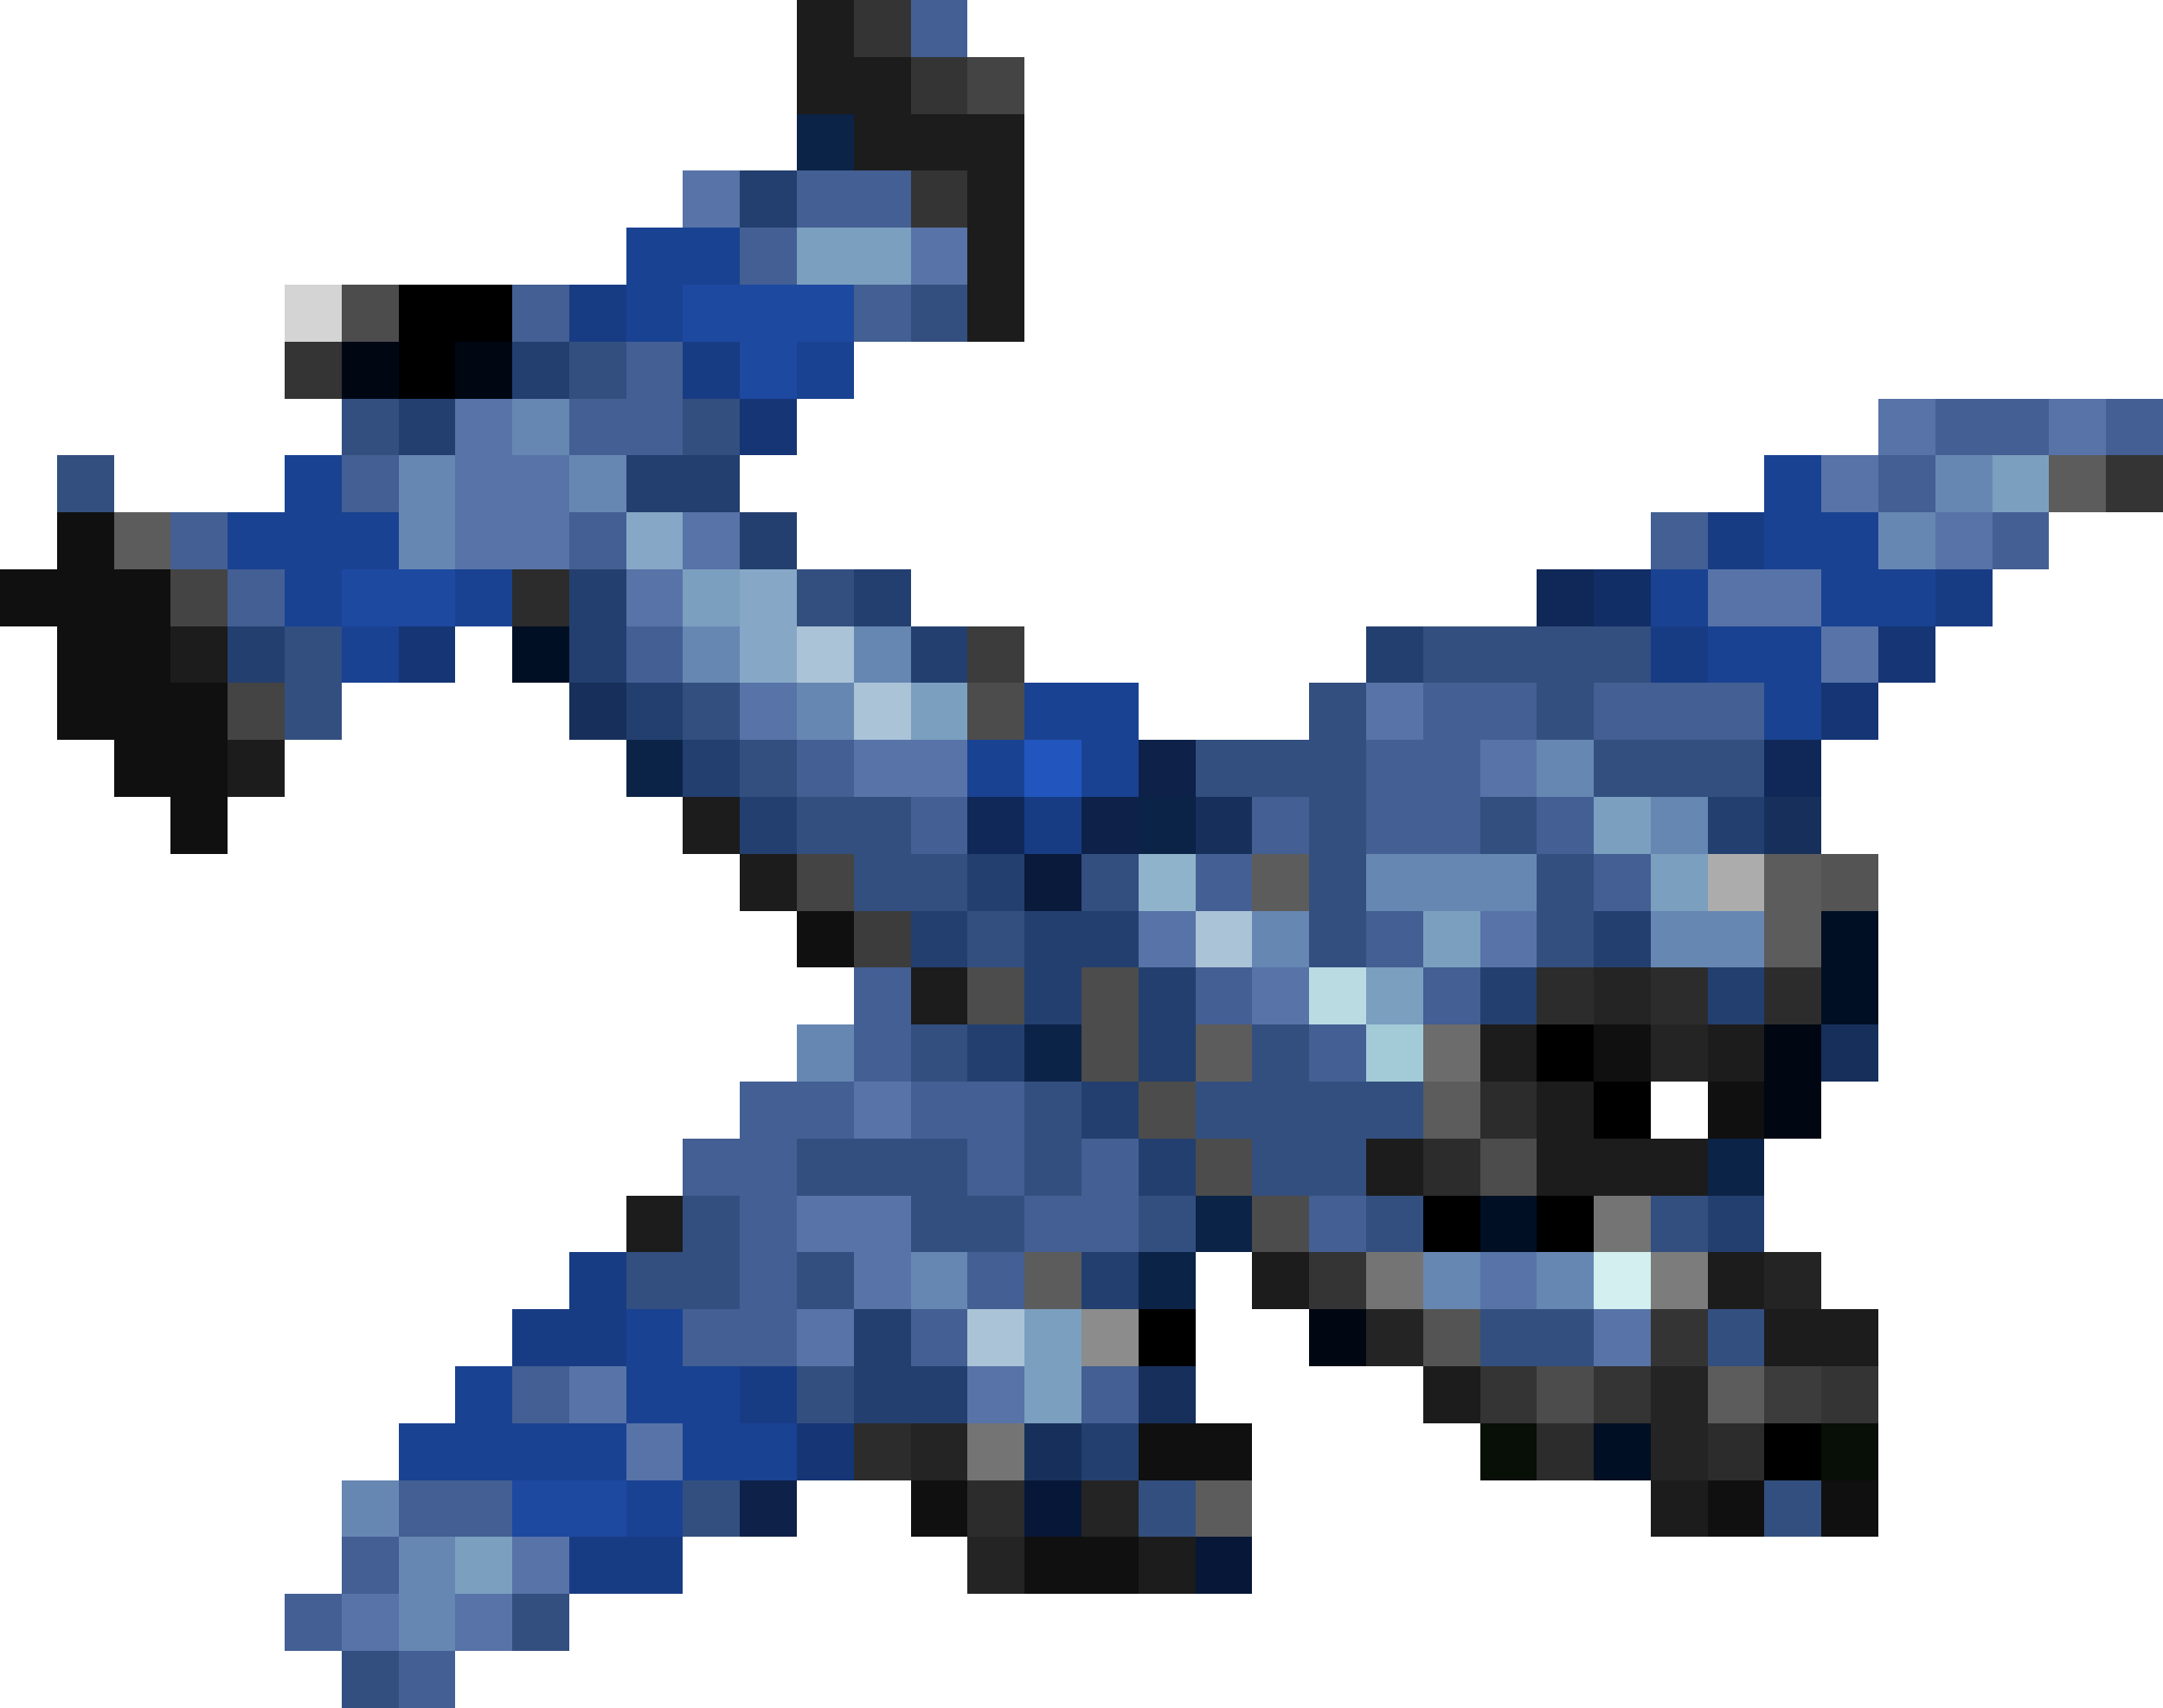
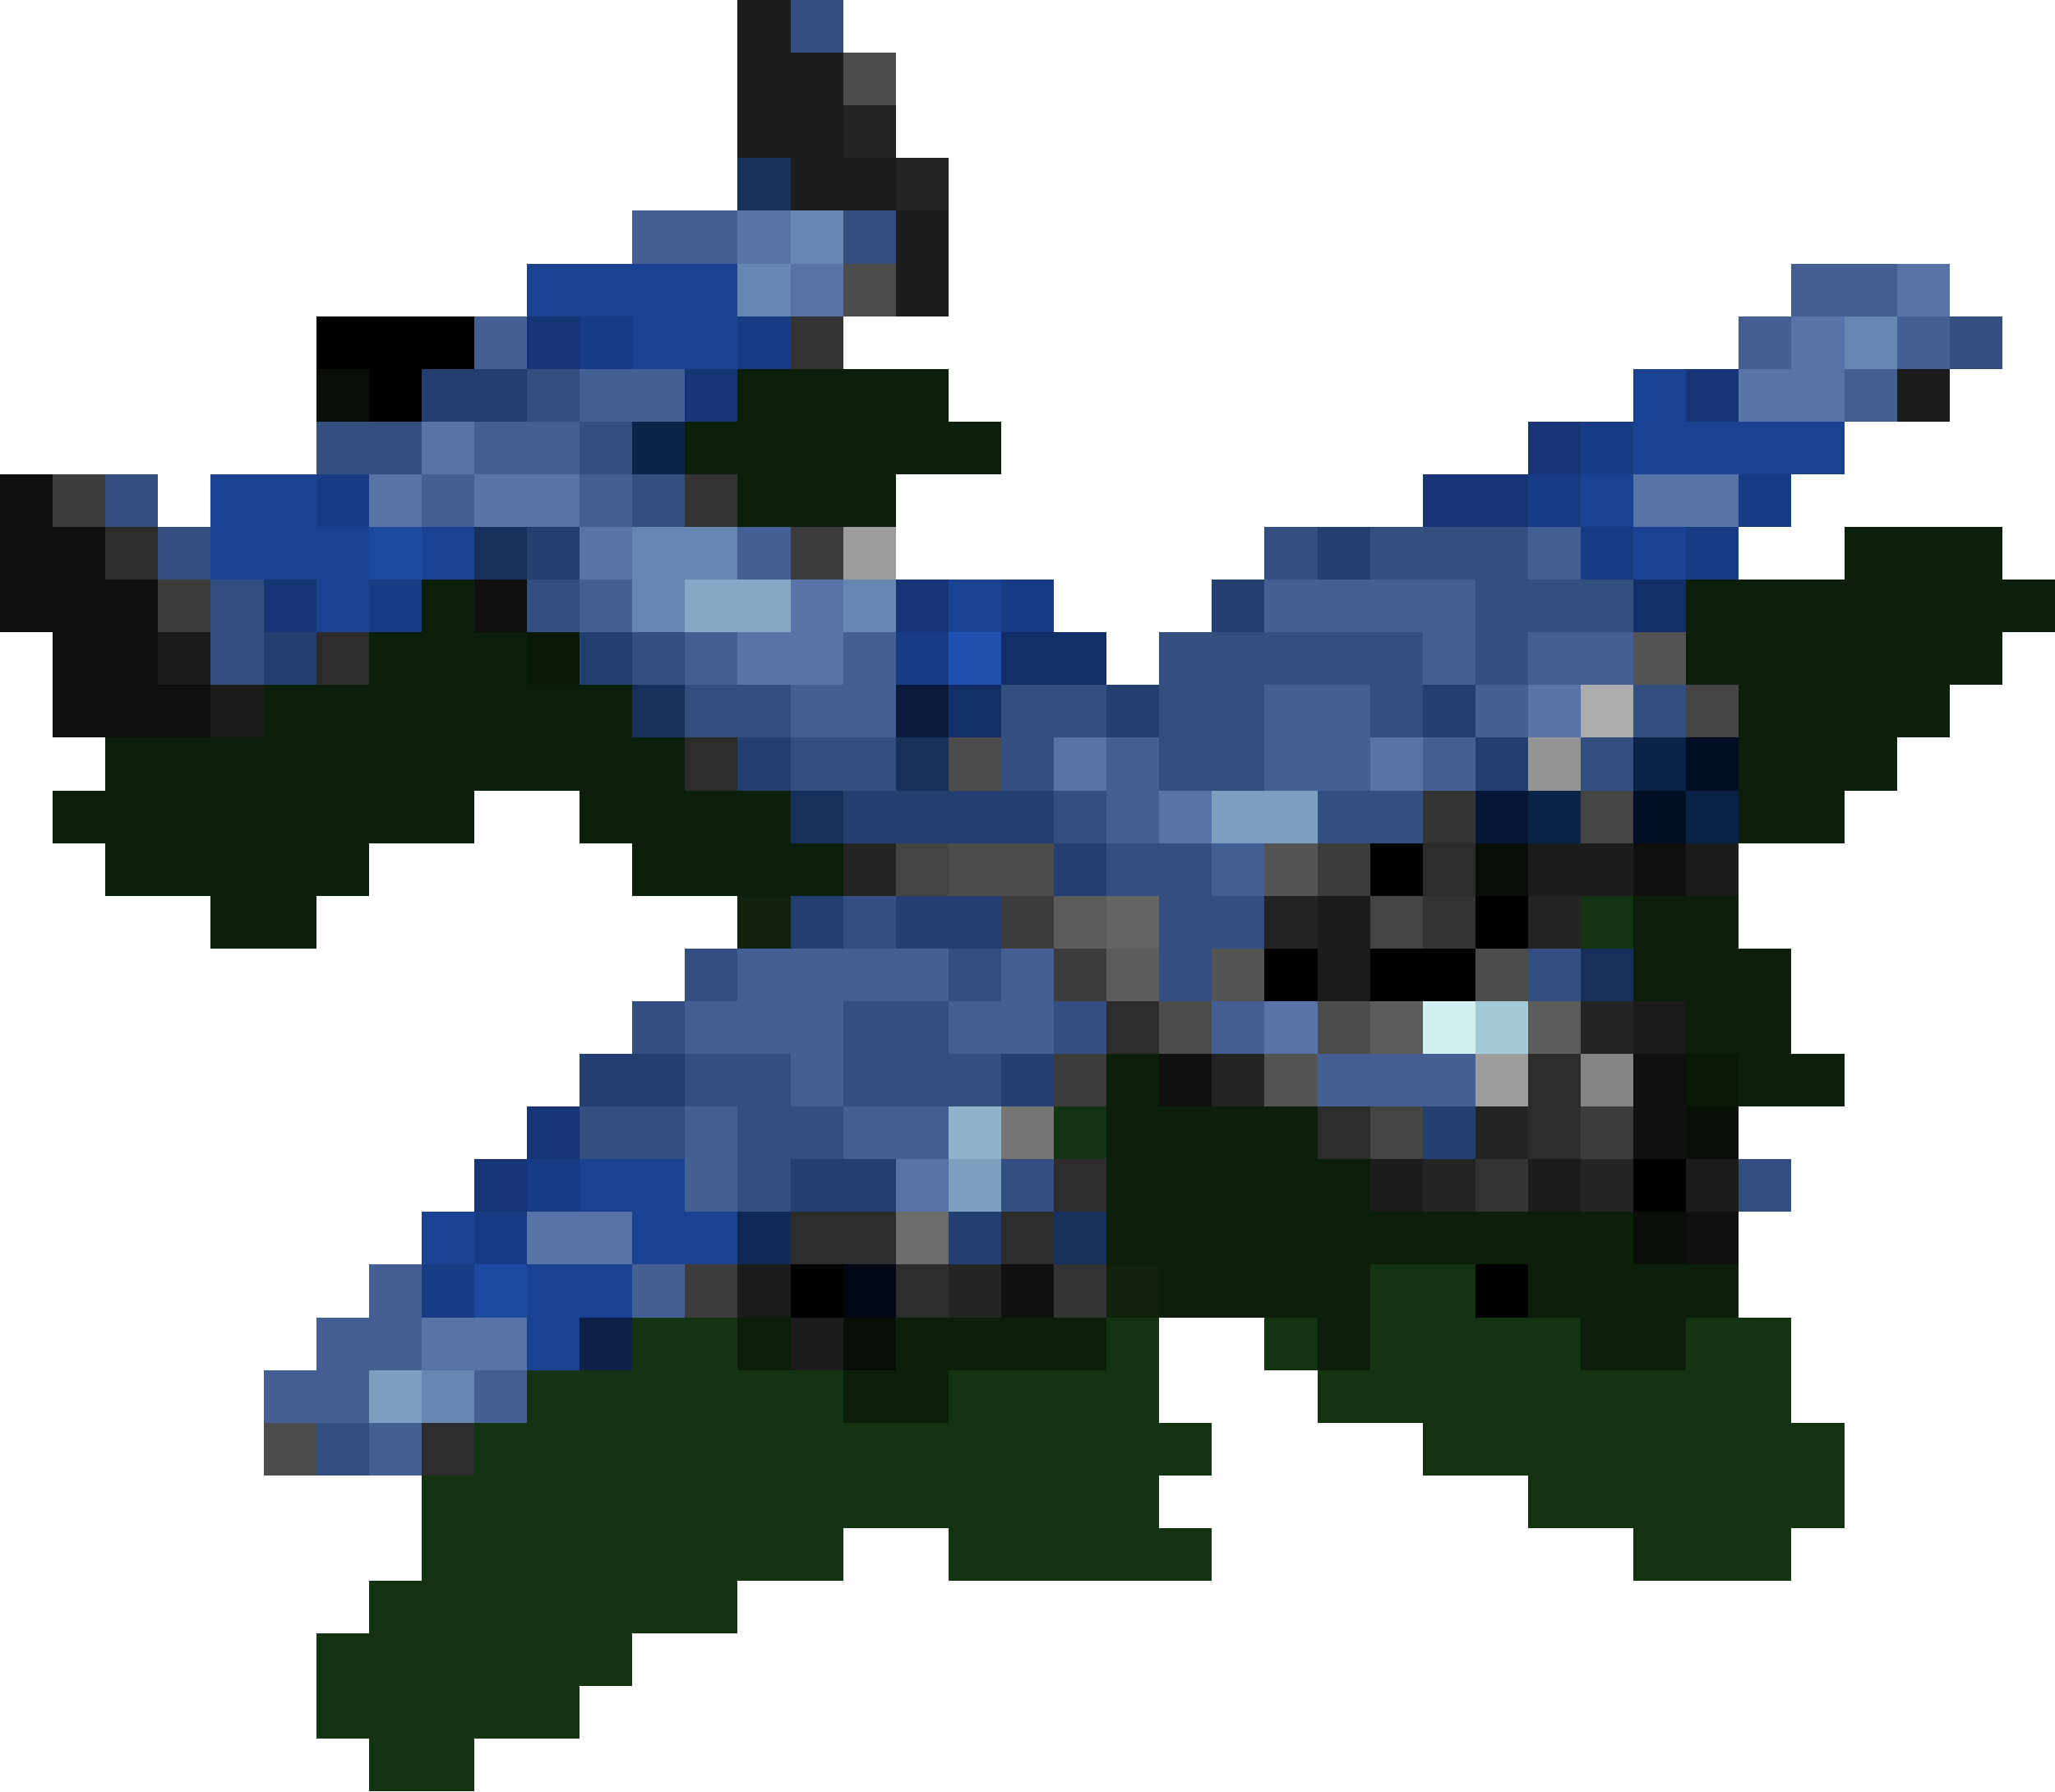
- <svg xmlns="http://www.w3.org/2000/svg" viewBox="0 0 38 30" width="38" height="30" shape-rendering="crispEdges">
-   <path fill="#1c1c1c" d="M15 2H14V1V0H15V1H16V2H17H18V3V4V5V6H17V5V4V3H16H15ZM3 11H4V12H3ZM4 13H5V14H4ZM12 14H13V15H12ZM13 15H14V16H13ZM16 17H17V18H16ZM26 18H27V19H26ZM30 18H31V19H30ZM27 19H28V20H29H30V21H29H28H27V20ZM24 20H25V21H24ZM11 21H12V22H11ZM22 22H23V23H22ZM30 22H31V23H30ZM31 23H32H33V24H32H31ZM25 24H26V25H25ZM29 26H30V27H29ZM20 27H21V28H20Z" />
-   <path fill="#343434" d="M15 0H16V1H15ZM16 1H17V2H16ZM16 3H17V4H16ZM5 6H6V7H5ZM37 8H38V9H37ZM23 22H24V23H23ZM29 23H30V24H29ZM26 24H27V25H26ZM28 24H29V25H28ZM32 24H33V25H32Z" />
-   <path fill="#435f93" d="M16 0H17V1H16ZM14 3H15H16V4H15H14ZM13 4H14V5H13ZM9 5H10V6H9ZM15 5H16V6H15ZM12 7V8H11H10V7H11V6H12ZM34 7H35H36V8H35H34ZM37 7H38V8H37ZM6 8H7V9H6ZM33 8H34V9H33ZM3 9H4V10H3ZM10 9H11V10H10ZM29 9H30V10H29ZM35 9H36V10H35ZM4 10H5V11H4ZM11 11H12V12H11ZM25 15H24V14V13H25V12H26H27V13H26V14V15ZM28 12H29H30H31V13H30H29H28ZM14 13H15V14H14ZM16 14H17V15H16ZM22 14H23V15H22ZM27 14H28V15H27ZM21 15H22V16H21ZM28 15H29V16H28ZM24 16H25V17H24ZM15 17H16V18V19H15V18ZM21 17H22V18H21ZM25 17H26V18H25ZM23 18H24V19H23ZM12 23H13V22V21H12V20H13V19H14H15V20H14V21V22V23V24H13H12ZM16 19H17H18V20V21H17V20H16ZM18 21H19V20H20V21V22H19H18ZM23 21H24V22H23ZM17 22H18V23H17ZM16 23H17V24H16ZM9 24H10V25H9ZM19 24H20V25H19ZM7 26H8H9V27H8H7ZM6 27H7V28H6ZM5 28H6V29H5ZM7 29H8V30H7Z" />
-   <path fill="#444444" d="M17 1H18V2H17ZM3 10H4V11H3ZM4 12H5V13H4ZM14 15H15V16H14Z" />
-   <path fill="#0b2347" d="M14 2H15V3H14ZM11 13H12V14H11ZM20 14H21V15H20ZM18 18H19V19H18ZM30 20H31V21H30ZM21 21H22V22H21ZM20 22H21V23H20Z" />
-   <path fill="#5773a7" d="M12 3H13V4H12ZM16 4H17V5H16ZM8 9V8V7H9V8H10V9V10H9H8ZM33 7H34V8H33ZM36 7H37V8H36ZM32 8H33V9H32ZM12 9H13V10H12ZM34 9H35V10H34ZM11 10H12V11H11ZM30 10H31H32V11H31H30ZM32 11H33V12H32ZM13 12H14V13H13ZM24 12H25V13H24ZM16 13H17V14H16H15V13ZM26 13H27V14H26ZM20 16H21V17H20ZM26 16H27V17H26ZM22 17H23V18H22ZM15 19H16V20H15ZM15 21H16V22V23H15V22H14V21ZM26 22H27V23H26ZM14 23H15V24H14ZM28 23H29V24H28ZM10 24H11V25H10ZM17 24H18V25H17ZM11 25H12V26H11ZM9 27H10V28H9ZM6 28H7V29H6ZM8 28H9V29H8Z" />
-   <path fill="#233f6f" d="M13 3H14V4H13ZM9 6H10V7H9ZM7 7H8V8H7ZM11 8H12H13V9H12H11ZM13 9H14V10H13ZM10 10H11V11V12H10V11ZM15 10H16V11H15ZM4 11H5V12H4ZM16 11H17V12H16ZM24 11H25V12H24ZM11 12H12V13H11ZM12 13H13V14H12ZM13 14H14V15H13ZM30 14H31V15H30ZM17 15H18V16H17ZM16 16H17V17H16ZM18 16H19H20V17H19V18H18V17ZM28 16H29V17H28ZM20 17H21V18V19H20V18ZM26 17H27V18H26ZM30 17H31V18H30ZM17 18H18V19H17ZM19 19H20V20H19ZM20 20H21V21H20ZM30 21H31V22H30ZM19 22H20V23H19ZM16 24H17V25H16H15V24V23H16ZM19 25H20V26H19Z" />
-   <path fill="#1a4292" d="M12 4H13V5H12V6H11V5V4ZM14 6H15V7H14ZM5 8H6V9H7V10H6V11H5V10H4V9H5ZM31 8H32V9H33V10H34V11H33H32V10H31V9ZM8 10H9V11H8ZM29 10H30V11H29ZM6 11H7V12H6ZM31 11H32V12V13H31V12H30V11ZM20 13V14H19V13H18V12H19H20ZM17 13H18V14H17ZM11 23H12V24H13V25H14V26H13H12V25H11V24ZM8 24H9V25H10H11V26H10H9H8H7V25H8ZM11 26H12V27H11Z" />
-   <path fill="#7b9fbf" d="M15 4H16V5H15H14V4ZM35 8H36V9H35ZM12 10H13V11H12ZM16 12H17V13H16ZM28 14H29V15H28ZM29 15H30V16H29ZM25 16H26V17H25ZM24 17H25V18H24ZM18 23H19V24V25H18V24ZM8 27H9V28H8Z" />
-   <path fill="#d4d4d4" d="M5 5H6V6H5Z" />
-   <path fill="#4c4c4c" d="M6 5H7V6H6ZM17 12H18V13H17ZM17 17H18V18H17ZM20 18V19H19V18V17H20ZM20 19H21V20H20ZM21 20H22V21H21ZM26 20H27V21H26ZM22 21H23V22H22ZM27 24H28V25H27Z" />
-   <path fill="#000000" d="M7 5H8H9V6H8V7H7V6ZM27 18H28V19H27ZM28 19H29V20H28ZM25 21H26V22H25ZM27 21H28V22H27ZM20 23H21V24H20ZM31 25H32V26H31Z" />
-   <path fill="#183c84" d="M10 5H11V6H10ZM12 6H13V7H12ZM30 9H31V10H30ZM34 10H35V11H34ZM29 11H30V12H29ZM18 14H19V15H18ZM10 22H11V23V24H10H9V23H10ZM13 24H14V25H13ZM10 27H11H12V28H11H10Z" />
-   <path fill="#1d49a1" d="M12 5H13H14H15V6H14V7H13V6H12ZM7 10H8V11H7H6V10ZM10 26H11V27H10H9V26Z" />
-   <path fill="#334f7f" d="M16 5H17V6H16ZM10 6H11V7H10ZM6 7H7V8H6ZM12 7H13V8H12ZM1 8H2V9H1ZM14 10H15V11H14ZM5 11H6V12V13H5V12ZM26 11H27H28H29V12H28V13H27V12H26H25V11ZM12 12H13V13H12ZM21 13H22H23V12H24V13V14V15V16V17H23V16V15V14H22H21ZM13 13H14V14H13ZM30 13H31V14H30H29H28V13H29ZM16 15H17V16H16H15V15H14V14H15H16ZM26 14H27V15H26ZM19 15H20V16H19ZM27 15H28V16V17H27V16ZM17 16H18V17H17ZM16 18H17V19H16ZM22 18H23V19H24H25V20H24V21H23H22V20H21V19H22ZM18 19H19V20V21H18V20ZM16 20H17V21H18V22H17H16V21H15H14V20H15ZM12 21H13V22V23H12H11V22H12ZM20 21H21V22H20ZM24 21H25V22H24ZM29 21H30V22H29ZM14 22H15V23H14ZM26 23H27H28V24H27H26ZM30 23H31V24H30ZM14 24H15V25H14ZM12 26H13V27H12ZM20 26H21V27H20ZM31 26H32V27H31ZM9 28H10V29H9ZM6 29H7V30H6Z" />
-   <path fill="#000713" d="M6 6H7V7H6ZM8 6H9V7H8ZM31 18H32V19V20H31V19ZM23 23H24V24H23Z" />
-   <path fill="#6787b3" d="M9 7H10V8H9ZM8 9V10H7V9V8H8ZM10 8H11V9H10ZM34 8H35V9H34ZM33 9H34V10H33ZM12 11H13V12H12ZM15 11H16V12H15ZM14 12H15V13H14ZM27 13H28V14H27ZM29 14H30V15H29ZM24 15H25H26H27V16H26H25H24ZM22 16H23V17H22ZM29 16H30H31V17H30H29ZM14 18H15V19H14ZM16 22H17V23H16ZM25 22H26V23H25ZM27 22H28V23H27ZM6 26H7V27H6ZM7 27H8V28V29H7V28Z" />
-   <path fill="#153575" d="M13 7H14V8H13ZM7 11H8V12H7ZM33 11H34V12H33ZM32 12H33V13H32ZM14 25H15V26H14Z" />
-   <path fill="#5c5c5c" d="M36 8H37V9H36ZM2 9H3V10H2ZM22 15H23V16H22ZM32 16V17H31V16V15H32ZM21 18H22V19H21ZM25 19H26V20H25ZM18 22H19V23H18ZM30 24H31V25H30ZM21 26H22V27H21Z" />
-   <path fill="#101010" d="M2 13H1V12V11H0V10H1V9H2V10H3V11V12H4V13V14V15H3V14H2ZM14 16H15V17H14ZM28 18H29V19H28ZM30 19H31V20H30ZM21 25H22V26H21H20V25ZM16 26H17V27H16ZM30 26H31V27H30ZM32 26H33V27H32ZM18 27H19H20V28H19H18Z" />
-   <path fill="#87a7c7" d="M11 9H12V10H11ZM13 10H14V11V12H13V11Z" />
-   <path fill="#2c2c2c" d="M9 10H10V11H9ZM27 17H28V18H27ZM29 17H30V18H29ZM31 17H32V18H31ZM26 19H27V20H26ZM25 20H26V21H25ZM15 25H16V26H15ZM27 25H28V26H27ZM30 25H31V26H30ZM17 26H18V27H17Z" />
-   <path fill="#102858" d="M27 10H28V11H27ZM31 13H32V14H31ZM17 14H18V15H17Z" />
-   <path fill="#122e66" d="M28 10H29V11H28Z" />
-   <path fill="#000f23" d="M9 11H10V12H9ZM32 16H33V17V18H32V17ZM26 21H27V22H26ZM28 25H29V26H28Z" />
-   <path fill="#abc3d7" d="M14 11H15V12H14ZM15 12H16V13H15ZM21 16H22V17H21ZM17 23H18V24H17Z" />
-   <path fill="#3c3c3c" d="M17 11H18V12H17ZM15 16H16V17H15ZM31 24H32V25H31Z" />
-   <path fill="#172f5b" d="M10 12H11V13H10ZM21 14H22V15H21ZM31 14H32V15H31ZM32 18H33V19H32ZM20 24H21V25H20ZM18 25H19V26H18Z" />
-   <path fill="#2256be" d="M18 13H19V14H18Z" />
-   <path fill="#0d2149" d="M20 13H21V14H20ZM19 14H20V15H19ZM13 26H14V27H13Z" />
-   <path fill="#0a1a3a" d="M18 15H19V16H18Z" />
-   <path fill="#8fb3cb" d="M20 15H21V16H20Z" />
-   <path fill="#acacac" d="M30 15H31V16H30Z" />
-   <path fill="#545454" d="M32 15H33V16H32ZM25 23H26V24H25Z" />
-   <path fill="#bbdbe3" d="M23 17H24V18H23Z" />
-   <path fill="#242424" d="M28 17H29V18H28ZM29 18H30V19H29ZM31 22H32V23H31ZM24 23H25V24H24ZM30 25V26H29V25V24H30ZM16 25H17V26H16ZM19 26H20V27H19ZM17 27H18V28H17Z" />
-   <path fill="#a3cbd7" d="M24 18H25V19H24Z" />
-   <path fill="#6c6c6c" d="M25 18H26V19H25Z" />
-   <path fill="#747474" d="M28 21H29V22H28ZM24 22H25V23H24ZM17 25H18V26H17Z" />
-   <path fill="#d3efef" d="M28 22H29V23H28Z" />
-   <path fill="#7c7c7c" d="M29 22H30V23H29Z" />
-   <path fill="#8c8c8c" d="M19 23H20V24H19Z" />
-   <path fill="#070f07" d="M26 25H27V26H26ZM32 25H33V26H32Z" />
-   <path fill="#071737" d="M18 26H19V27H18ZM21 27H22V28H21Z" />
+ <svg xmlns="http://www.w3.org/2000/svg" viewBox="0 0 39 34" width="39" height="34" shape-rendering="crispEdges">
+   <path fill="#1c1c1c" d="M14 2V1V0H15V1H16V2V3H17V4H16H15V3H14ZM18 5V6H17V5V4H18ZM36 7H37V8H36ZM3 12H4V13H3ZM4 13H5V14H4ZM29 16H30H31V17H30H29ZM32 16H33V17H32ZM25 17H26V18V19H25V18ZM31 19H32V20H31ZM26 22H27V23H26ZM29 22H30V23H29ZM32 22H33V23H32ZM14 24H15V25H14ZM15 25H16V26H15Z" />
+   <path fill="#334f7f" d="M15 0H16V1H15ZM16 4H17V5H16ZM37 6H38V7H37ZM10 7H11V8H10ZM6 8H7H8V9H7H6ZM11 8H12V9H11ZM2 9H3V10H2ZM12 9H13V10H12ZM3 10H4V11H3ZM24 10H25V11H24ZM28 10H29V11H30H31V12H30H29V13H28V12V11H27H26V10H27ZM4 11H5V12V13H4V12ZM10 11H11V12H10ZM12 12H13V13H12ZM23 15H22V14V13V12H23H24H25H26H27V13V14H26V13H25H24V14V15ZM14 13H15V14H14H13V13ZM19 13H20H21V14H20V15H19V14ZM31 13H32V14H31ZM16 14H17V15H16H15V14ZM30 14H31V15H30ZM20 15H21V16H20ZM25 15H26H27V16H26H25ZM23 18V19H22V18V17H21V16H22H23V17H24V18ZM16 17H17V18H16ZM13 18H14V19H13ZM18 18H19V19H18ZM29 18H30V19H29ZM12 19H13V20H12ZM17 21H16V20V19H17H18V20H19V21H18ZM20 19H21V20H20ZM15 21H16V22H15V23H14V22V21H13V20H14H15ZM12 21H13V22H12H11V21ZM19 22H20V23H19ZM33 22H34V23H33ZM6 27H7V28H6Z" />
+   <path fill="#4c4c4c" d="M16 1H17V2H16ZM16 5H17V6H16ZM18 14H19V15H18ZM18 16H19H20V17H19H18ZM28 18H29V19H28ZM22 19H23V20H22ZM25 19H26V20H25ZM5 27H6V28H5Z" />
+   <path fill="#242424" d="M16 2H17V3H16ZM17 3H18V4H17ZM16 16H17V17H16ZM24 17H25V18H24ZM29 17H30V18H29ZM30 19H31V20H30ZM23 20H24V21H23ZM28 21H29V22H28ZM27 22H28V23H27ZM30 22H31V23H30ZM18 24H19V25H18Z" />
+   <path fill="#172f5b" d="M14 3H15V4H14ZM9 10H10V11H9ZM12 13H13V14H12ZM17 14H18V15H17ZM15 15H16V16H15ZM30 18H31V19H30ZM20 23H21V24H20Z" />
+   <path fill="#435f93" d="M12 4H13H14V5H13H12ZM34 5H35H36V6H35H34ZM9 6H10V7H9ZM33 6H34V7H33ZM36 6H37V7H36ZM11 7H12H13V8H12H11ZM35 7H36V8H35ZM9 8H10H11V9H10H9ZM8 9H9V10H8ZM11 9H12V10H11ZM14 10H15V11H14ZM29 10H30V11H29ZM11 11H12V12H11ZM26 11H27H28V12V13H27V12H26H25H24V11H25ZM13 12H14V13H13ZM17 13V14H16H15V13H16V12H17ZM29 12H30H31V13H30H29ZM25 15H24V14V13H25H26V14V15ZM28 13H29V14H28ZM21 14H22V15V16H21V15ZM27 14H28V15H27ZM23 16H24V17H23ZM16 20V21H15V20H14H13V19H14V18H15H16H17H18V19H17H16ZM19 18H20V19V20H19H18V19H19ZM23 19H24V20H23ZM27 20H28V21H27H26H25V20H26ZM13 21H14V22V23H13V22ZM16 21H17H18V22H17H16ZM5 26H6V25H7V24H8V25V26H7V27H6H5ZM12 24H13V25H12ZM9 26H10V27H9ZM7 27H8V28H7Z" />
+   <path fill="#5773a7" d="M14 4H15V5H14ZM15 5H16V6H15ZM36 5H37V6H36ZM33 7H34V6H35V7V8H34H33ZM8 8H9V9H8ZM7 9H8V10H7ZM10 9H11V10H10H9V9ZM32 9H33V10H32H31V9ZM11 10H12V11H11ZM14 12H15V11H16V12V13H15H14ZM29 13H30V14H29ZM20 14H21V15H20ZM26 14H27V15H26ZM22 15H23V16H22ZM24 19H25V20H24ZM17 22H18V23H17ZM11 23H12V24H11H10V23ZM8 25H9H10V26H9H8Z" />
+   <path fill="#6787b3" d="M15 4H16V5H15ZM14 5H15V6H14ZM35 6H36V7H35ZM12 10H13H14V11H13V12H12V11ZM16 11H17V12H16ZM8 26H9V27H8Z" />
+   <path fill="#1a4292" d="M10 5H11H12H13H14V6V7H13H12V6H11H10ZM32 9H31V8V7H32V8H33H34H35V9H34H33ZM5 11H4V10V9H5H6V10H7V11V12H6V11ZM30 9H31V10H30ZM8 10H9V11H8ZM31 10H32V11H31ZM18 11H19V12H18ZM12 22H13V23H14V24H13H12V23H11V22ZM8 23H9V24H8ZM11 24H12V25H11V26H10V25V24Z" />
+   <path fill="#000000" d="M6 6H7H8H9V7H8V8H7V7H6ZM26 16H27V17H26ZM28 17H29V18H28ZM24 18H25V19H24ZM26 18H27H28V19H27H26ZM31 22H32V23H31ZM15 24H16V25H15ZM28 24H29V25H28Z" />
+   <path fill="#153575" d="M10 6H11V7H10ZM13 7H14V8H13ZM32 7H33V8H32ZM29 8H30V9H29ZM27 9H28H29V10H28H27ZM5 11H6V12H5ZM17 11H18V12H17ZM10 21H11V22H10ZM9 22H10V23H9Z" />
+   <path fill="#183c84" d="M11 6H12V7H11ZM14 6H15V7H14ZM30 8H31V9H30ZM6 9H7V10H6ZM29 9H30V10H29ZM33 9H34V10H33ZM30 10H31V11H30ZM32 10H33V11H32ZM7 11H8V12H7ZM19 11H20V12H19ZM17 12H18V13H17ZM10 22H11V23H10ZM9 23H10V24H9ZM8 24H9V25H8Z" />
+   <path fill="#343434" d="M15 6H16V7H15ZM13 9H14V10H13ZM27 15H28V16H27ZM27 17H28V18H27ZM28 22H29V23H28ZM20 24H21V25H20Z" />
+   <path fill="#070f07" d="M6 7H7V8H6ZM28 16H29V17H28ZM32 21H33V22H32ZM31 23H32V24H31ZM16 25H17V26H16Z" />
+   <path fill="#233f6f" d="M8 7H9H10V8H9H8ZM10 10H11V11H10ZM25 10H26V11H25ZM23 11H24V12H23ZM5 12H6V13H5ZM11 12H12V13H11ZM21 13H22V14H21ZM27 13H28V14H27ZM14 14H15V15H14ZM28 14H29V15H28ZM18 15H19H20V16H19H18H17H16V15H17ZM20 16H21V17H20ZM15 17H16V18H15ZM17 17H18H19V18H18H17ZM11 20H12H13V21H12H11ZM19 20H20V21H19ZM27 21H28V22H27ZM15 22H16H17V23H16H15ZM18 23H19V24H18Z" />
+   <path fill="#0b1f0b" d="M16 7H17H18V8H19V9H18H17V10H16H15H14V9H13V8H14V7H15ZM37 13V14H36V15H35V16H34H33V15V14V13H32V12V11H33H34H35V10H36H37H38V11H39V12H38V13ZM13 17H12V16H11V15H10H9V16H8H7V17H6V18H5H4V17H3H2V16H1V15H2V14H3H4H5V13H6H7V12H8V11H9V12H10V13H11H12V14H13V15H14H15V16H16V17H15H14ZM34 21H33V20H32V19H31V18V17H32H33V18H34V19V20H35V21ZM29 23H30H31V24H32H33V25H32V26H31H30V25H29V24H28H27H26V25V26H25V25H24H23H22V24H21V23V22V21V20H22V21H23H24H25V22H26V23H27H28ZM14 25H15V26H14ZM16 26H17V25H18H19H20H21V26H20H19H18V27H17H16Z" />
+   <path fill="#0b2347" d="M12 8H13V9H12ZM31 14H32V15H31ZM29 15H30V16H29ZM32 15H33V16H32Z" />
+   <path fill="#101010" d="M1 13V12H0V11V10V9H1V10H2V11H3V12V13H4V14H3H2H1ZM9 11H10V12H9ZM31 16H32V17H31ZM22 20H23V21H22ZM31 20H32V21V22H31V21ZM32 23H33V24H32ZM19 24H20V25H19Z" />
+   <path fill="#3c3c3c" d="M1 9H2V10H1ZM15 10H16V11H15ZM3 11H4V12H3ZM25 16H26V17H25ZM19 17H20V18H19ZM20 18H21V19H20ZM20 20H21V21H20ZM30 21H31V22H30ZM13 24H14V25H13Z" />
+   <path fill="#2c2c2c" d="M2 10H3V11H2ZM6 12H7V13H6ZM13 14H14V15H13ZM27 16H28V17H27ZM21 19H22V20H21ZM29 20H30V21V22H29V21ZM25 21H26V22H25ZM20 22H21V23H20ZM15 23H16H17V24H16H15ZM19 23H20V24H19ZM17 24H18V25H17ZM8 27H9V28H8Z" />
+   <path fill="#1d49a1" d="M7 10H8V11H7ZM9 24H10V25H9Z" />
+   <path fill="#9c9c9c" d="M16 10H17V11H16ZM28 20H29V21H28Z" />
+   <path fill="#87a7c7" d="M13 11H14H15V12H14H13Z" />
+   <path fill="#122e66" d="M31 11H32V12H31ZM20 12H21V13H20H19V12ZM18 13H19V14H18Z" />
+   <path fill="#0a1906" d="M10 12H11V13H10ZM32 20H33V21H32Z" />
+   <path fill="#2050b0" d="M18 12H19V13H18Z" />
+   <path fill="#545454" d="M31 12H32V13H31ZM24 16H25V17H24ZM23 18H24V19H23ZM24 20H25V21H24Z" />
+   <path fill="#0a1a3a" d="M17 13H18V14H17Z" />
+   <path fill="#acacac" d="M30 13H31V14H30Z" />
+   <path fill="#444444" d="M32 13H33V14H32ZM30 15H31V16H30ZM17 16H18V17H17ZM26 17H27V18H26ZM26 21H27V22H26Z" />
+   <path fill="#949494" d="M29 14H30V15H29Z" />
+   <path fill="#000f23" d="M32 14H33V15H32ZM31 15H32V16H31Z" />
+   <path fill="#7b9fbf" d="M24 15H25V16H24H23V15ZM18 22H19V23H18ZM7 26H8V27H7Z" />
+   <path fill="#071737" d="M28 15H29V16H28Z" />
+   <path fill="#12210c" d="M14 17H15V18H14ZM21 24H22V25H21Z" />
+   <path fill="#5c5c5c" d="M20 17H21V18H20ZM21 18H22V19H21ZM26 19H27V20H26ZM29 19H30V20H29Z" />
+   <path fill="#646464" d="M21 17H22V18H21Z" />
+   <path fill="#133313" d="M30 17H31V18H30ZM20 21H21V22H20ZM26 24H27H28V25H29H30V26H31H32V25H33H34V26V27H35V28V29H34V30H33H32H31V29H30H29V28H28H27V27H26H25V26H26V25ZM14 30V31H13H12V32H11V33H10H9V34H8H7V33H6V32V31H7V30H8V29V28H9V27H10V26H11H12V25H13H14V26H15H16V27H17H18V26H19H20H21V25H22V26V27H23V28H22V29H23V30H22H21H20H19H18V29H17H16V30H15ZM24 25H25V26H24Z" />
+   <path fill="#d3efef" d="M27 19H28V20H27Z" />
+   <path fill="#a3cbd7" d="M28 19H29V20H28Z" />
+   <path fill="#848484" d="M30 20H31V21H30Z" />
+   <path fill="#8fb3cb" d="M18 21H19V22H18Z" />
+   <path fill="#747474" d="M19 21H20V22H19Z" />
+   <path fill="#102858" d="M14 23H15V24H14Z" />
+   <path fill="#6c6c6c" d="M17 23H18V24H17Z" />
+   <path fill="#000713" d="M16 24H17V25H16Z" />
+   <path fill="#0d2149" d="M11 25H12V26H11Z" />
</svg>
